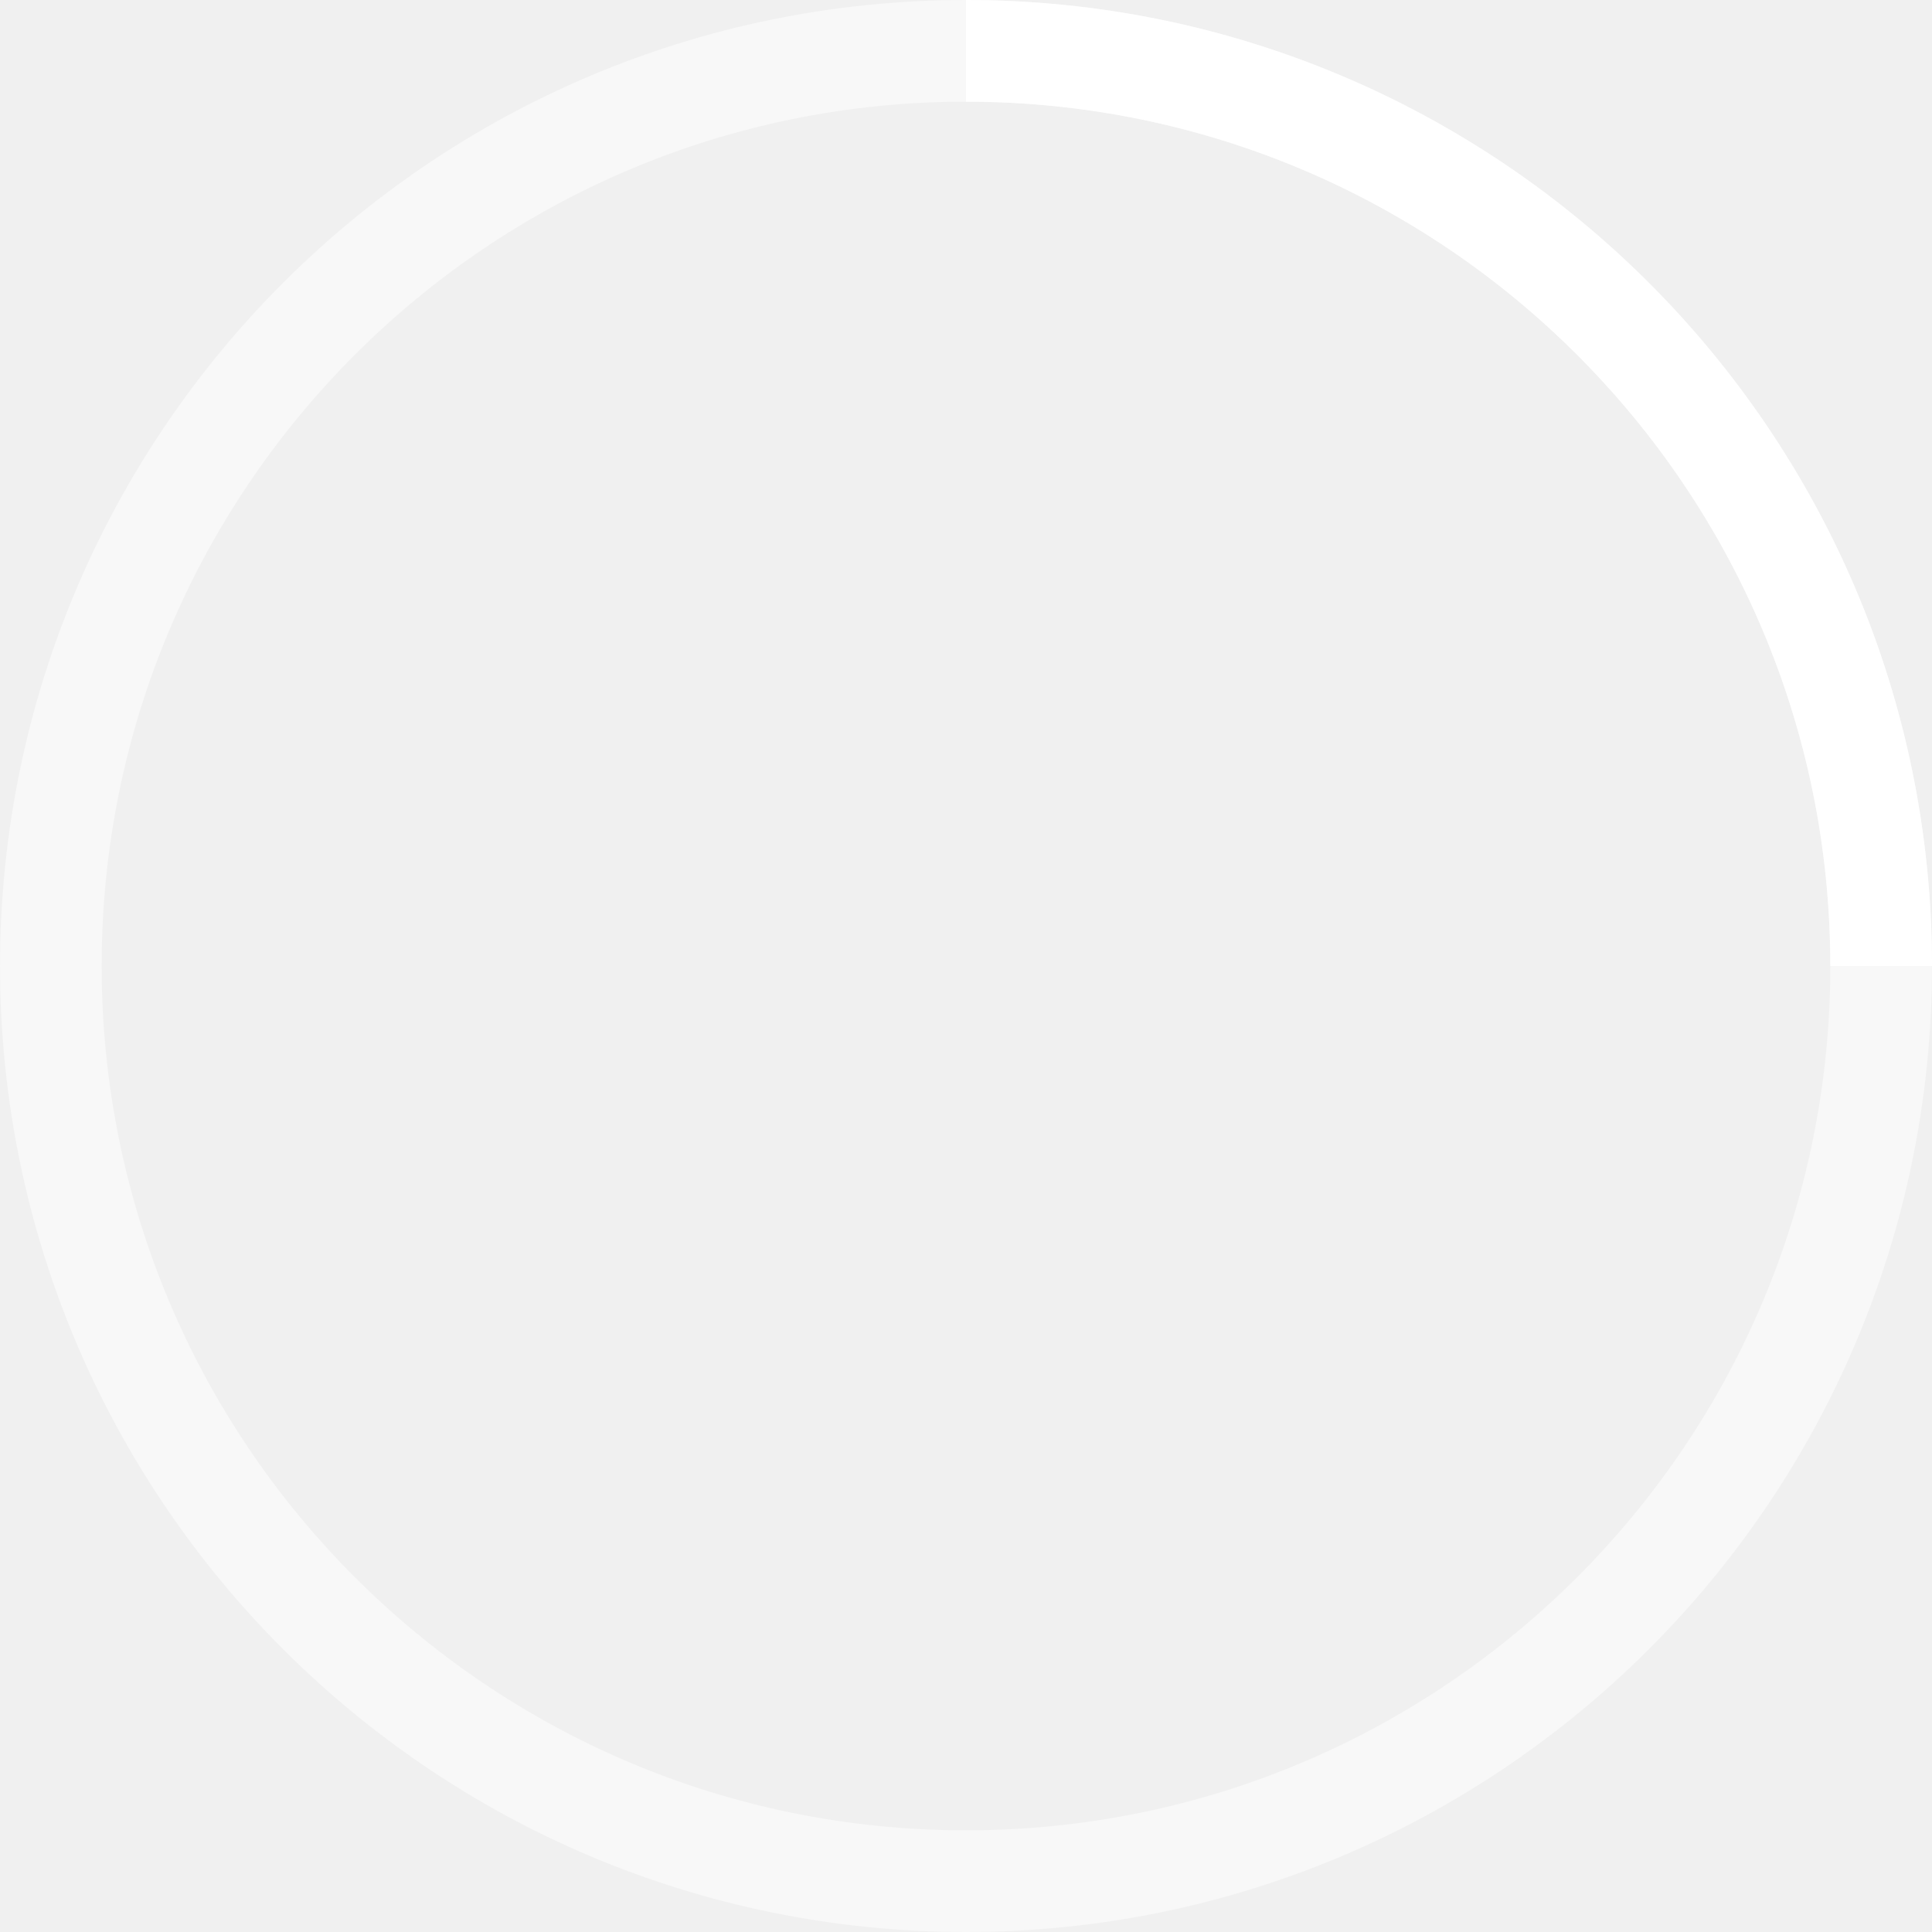
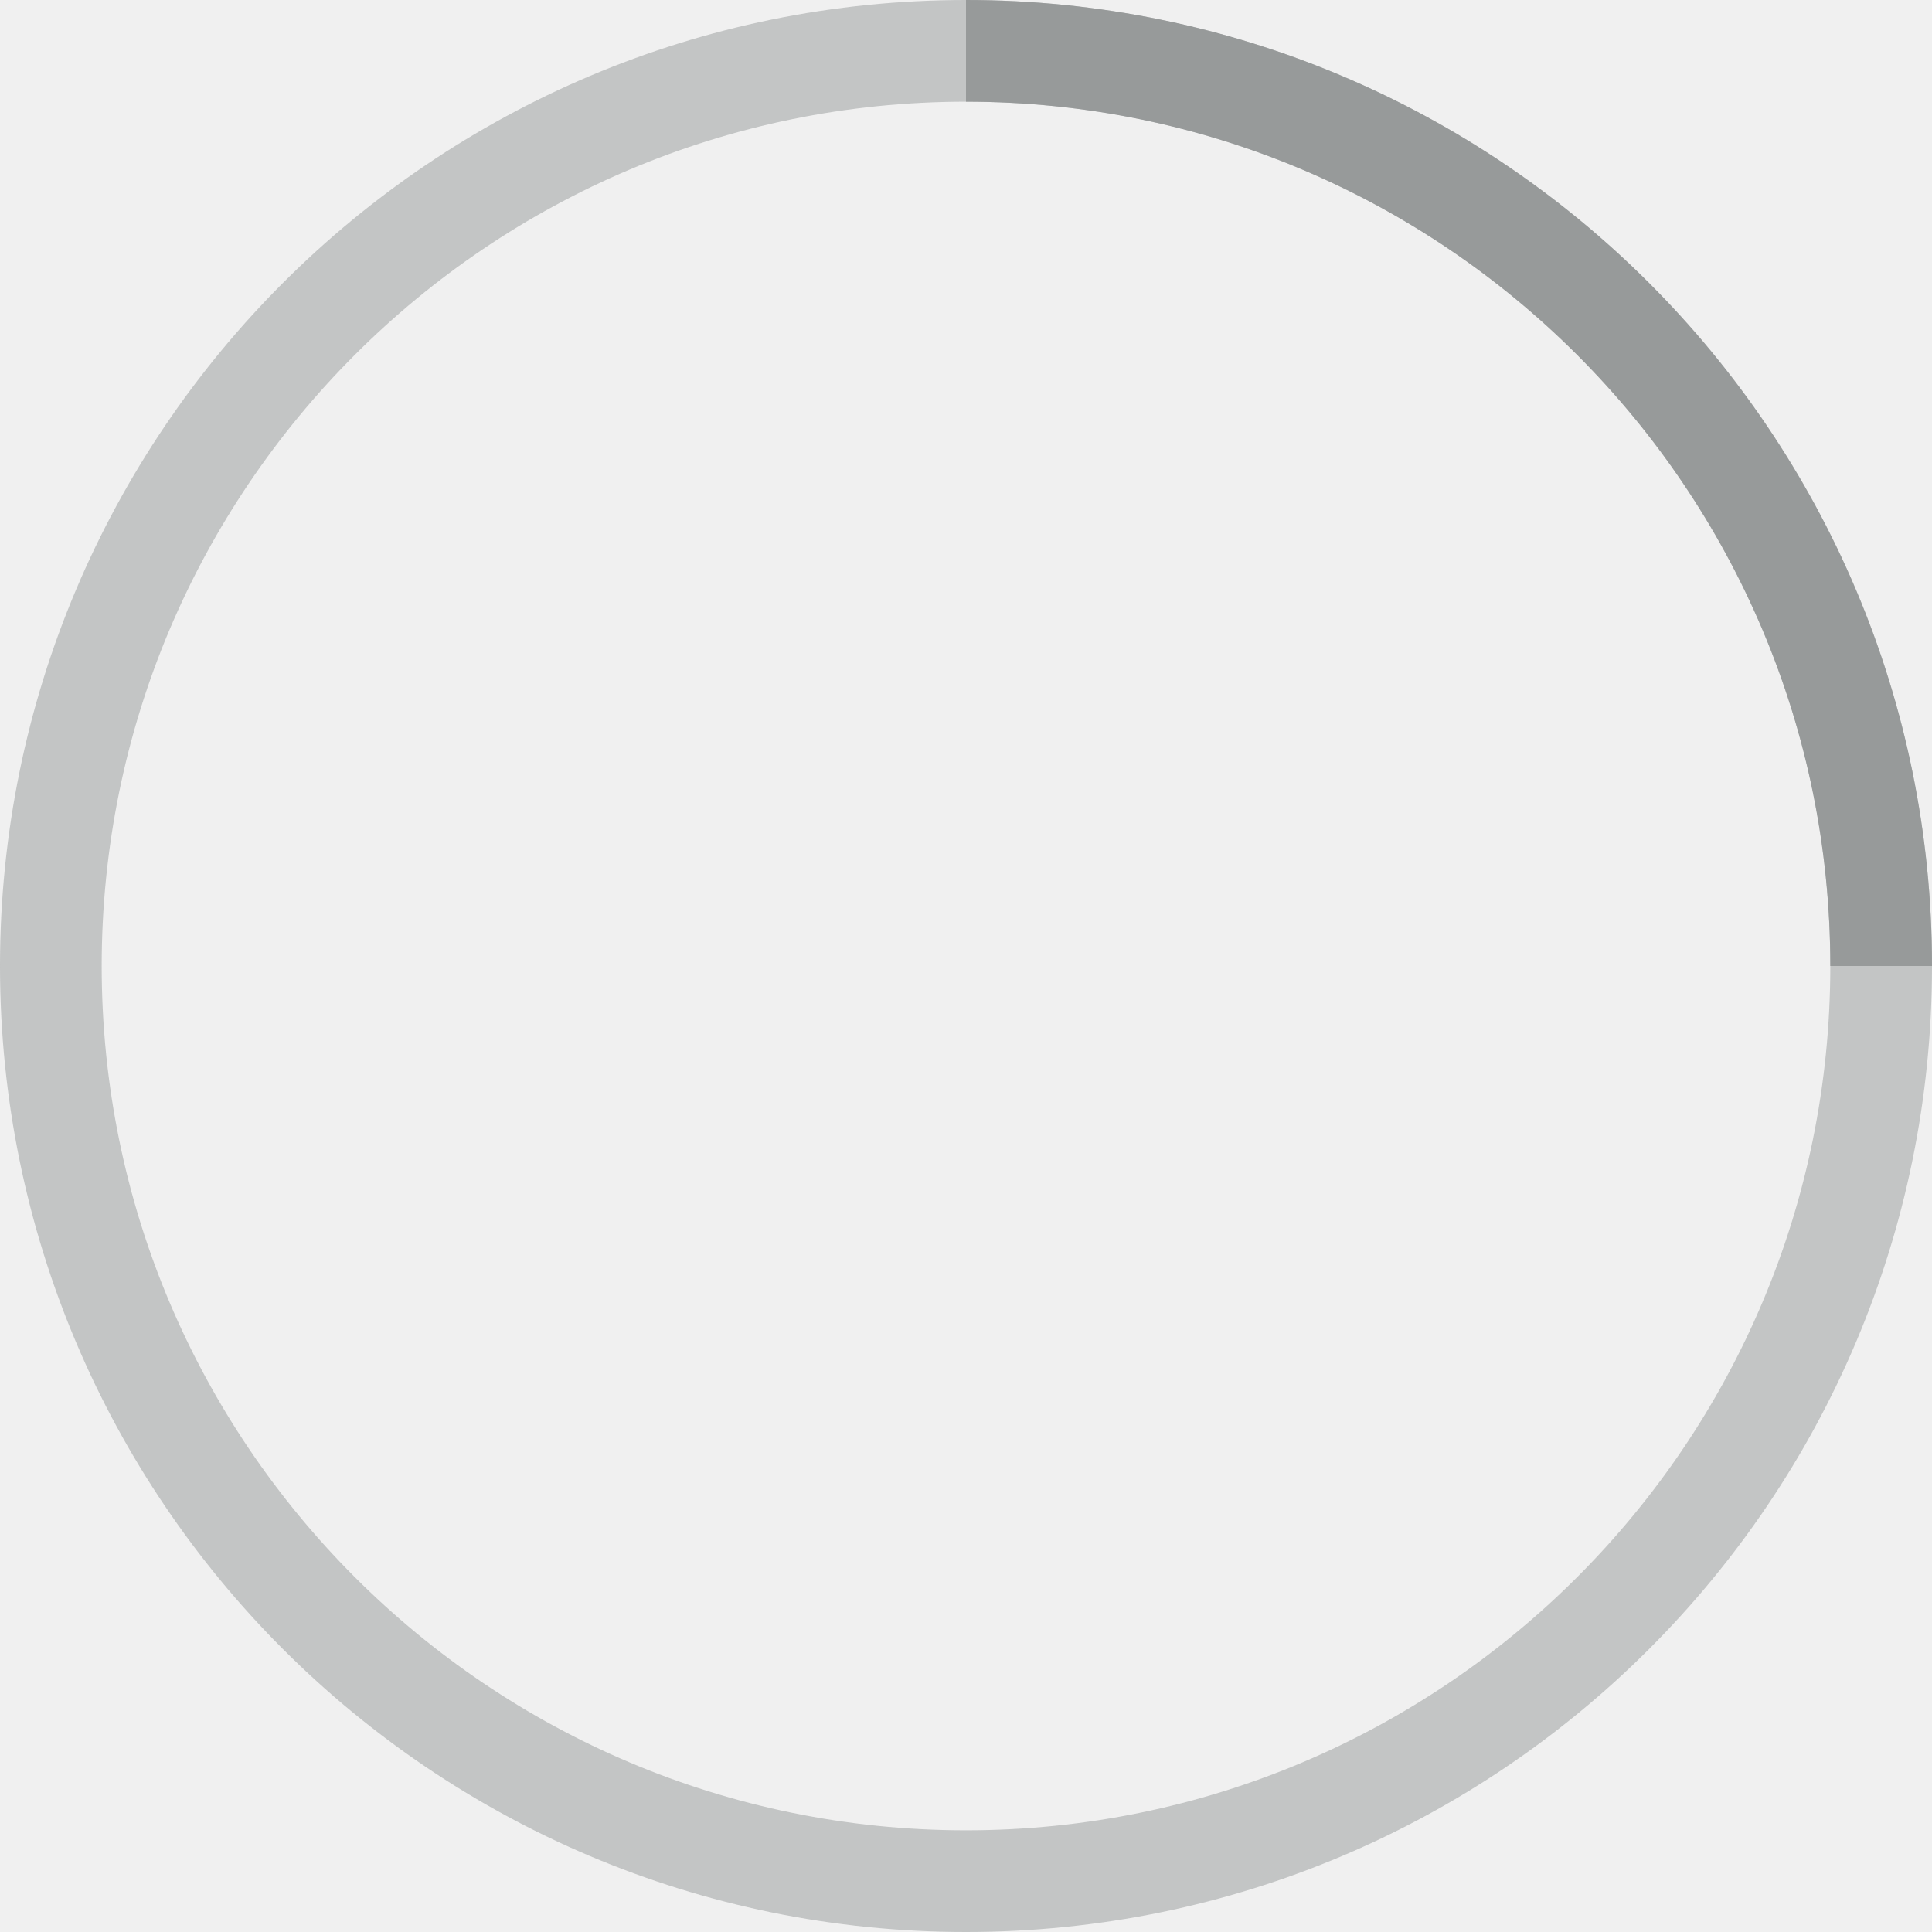
- <svg xmlns="http://www.w3.org/2000/svg" width="38" height="38" viewBox="0 0 38 38" stroke="#fff">
+ <svg xmlns="http://www.w3.org/2000/svg" width="38" height="38" viewBox="0 0 38 38" stroke="#979A9A">
  <g fill="none" fill-rule="evenodd">
    <g transform="translate(1 1)" stroke-width="2">
      <circle stroke-opacity=".5" cx="18" cy="18" r="18" />
      <path d="M36 18c0-9.94-8.06-18-18-18">
        <animateTransform attributeName="transform" type="rotate" from="0 18 18" to="360 18 18" dur="1s" repeatCount="indefinite" />
      </path>
    </g>
  </g>
</svg>
